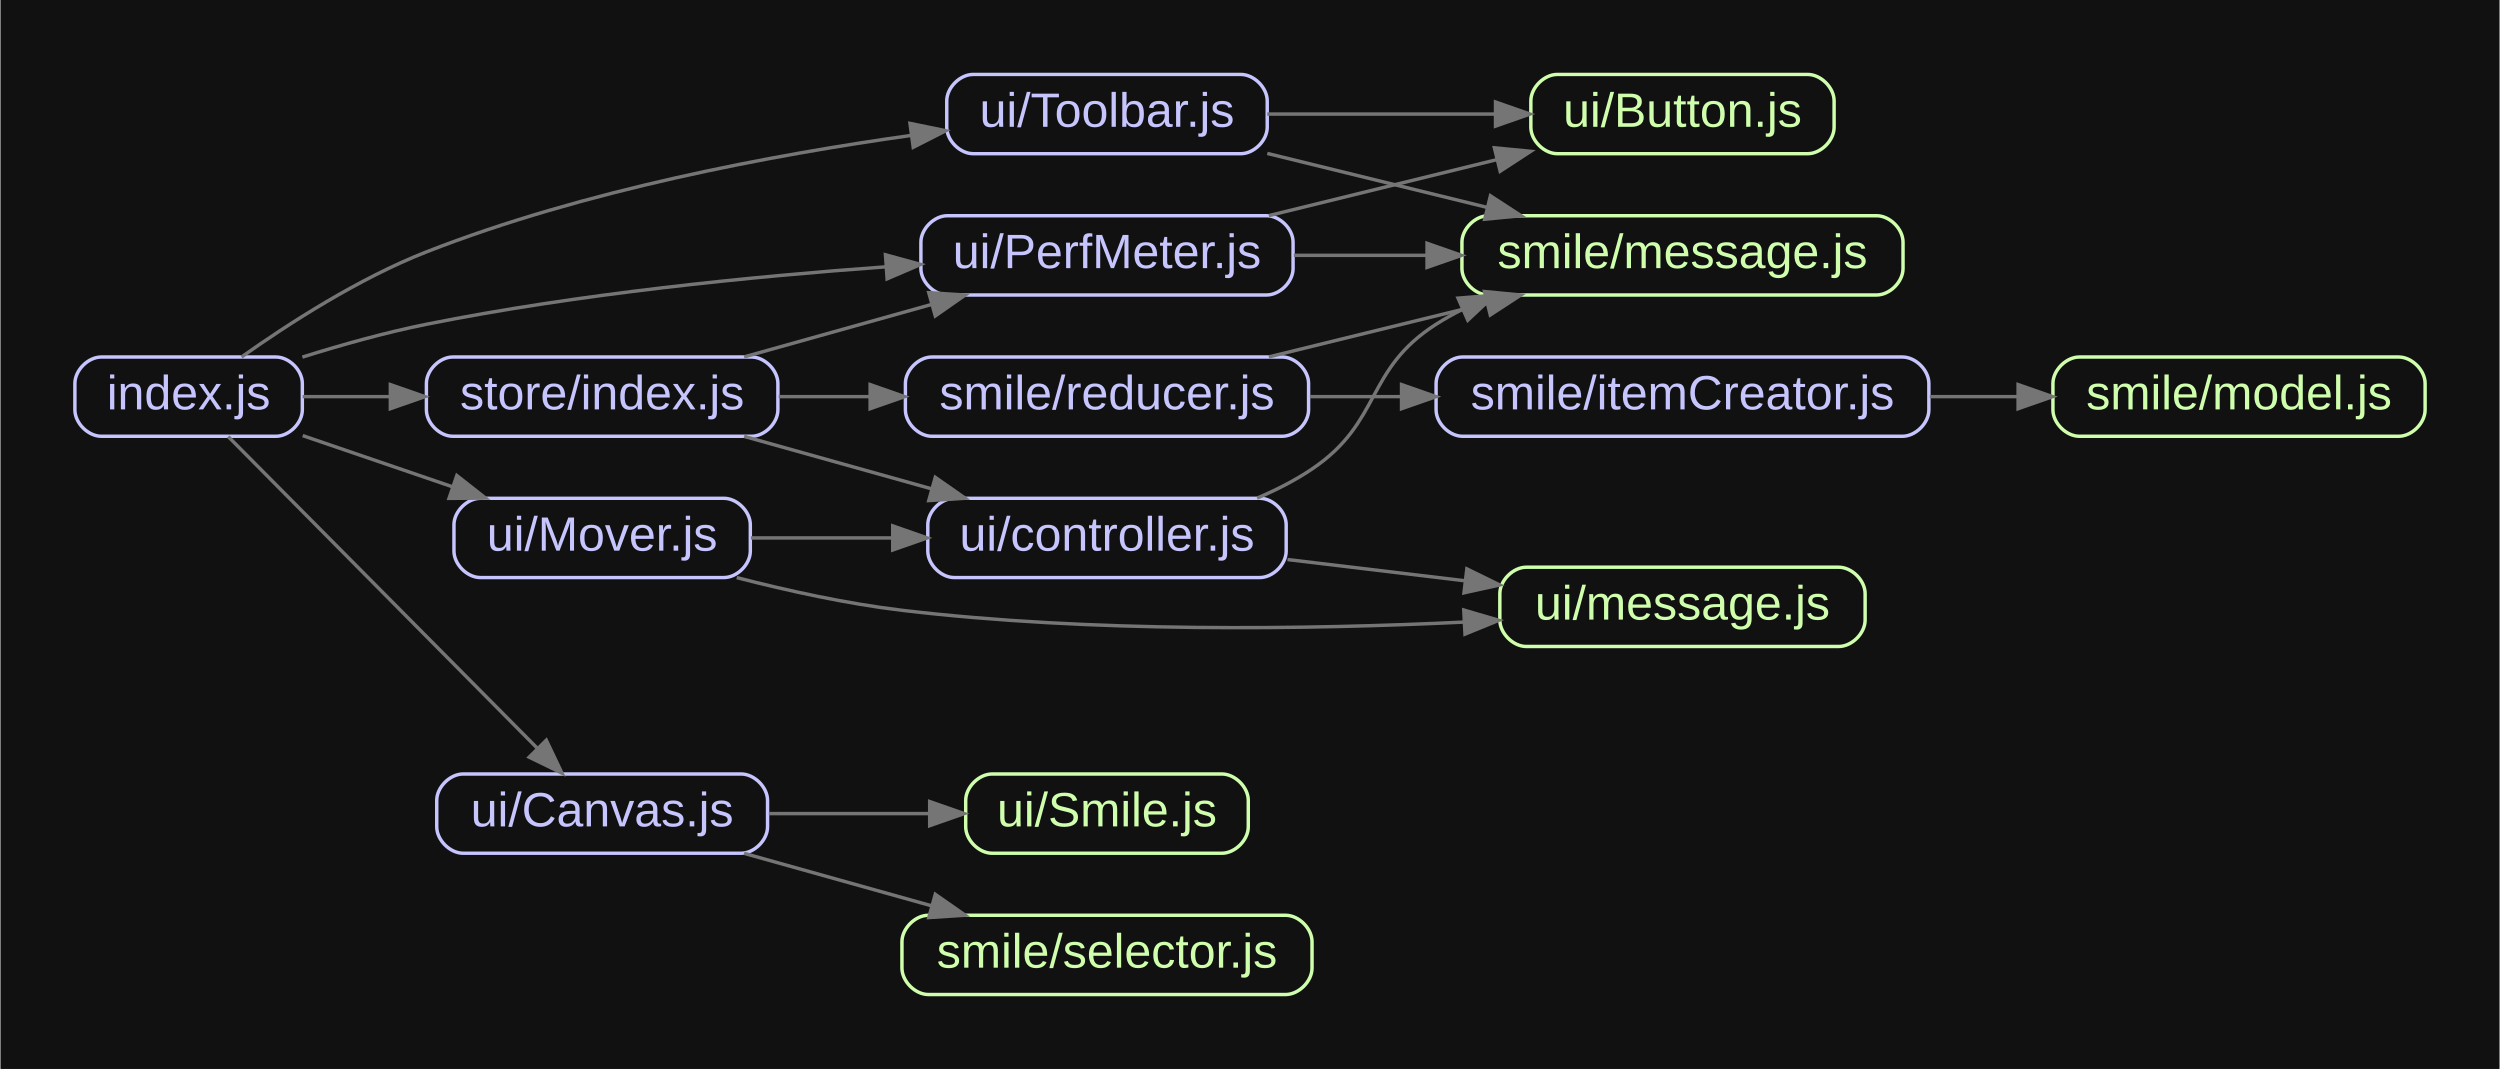
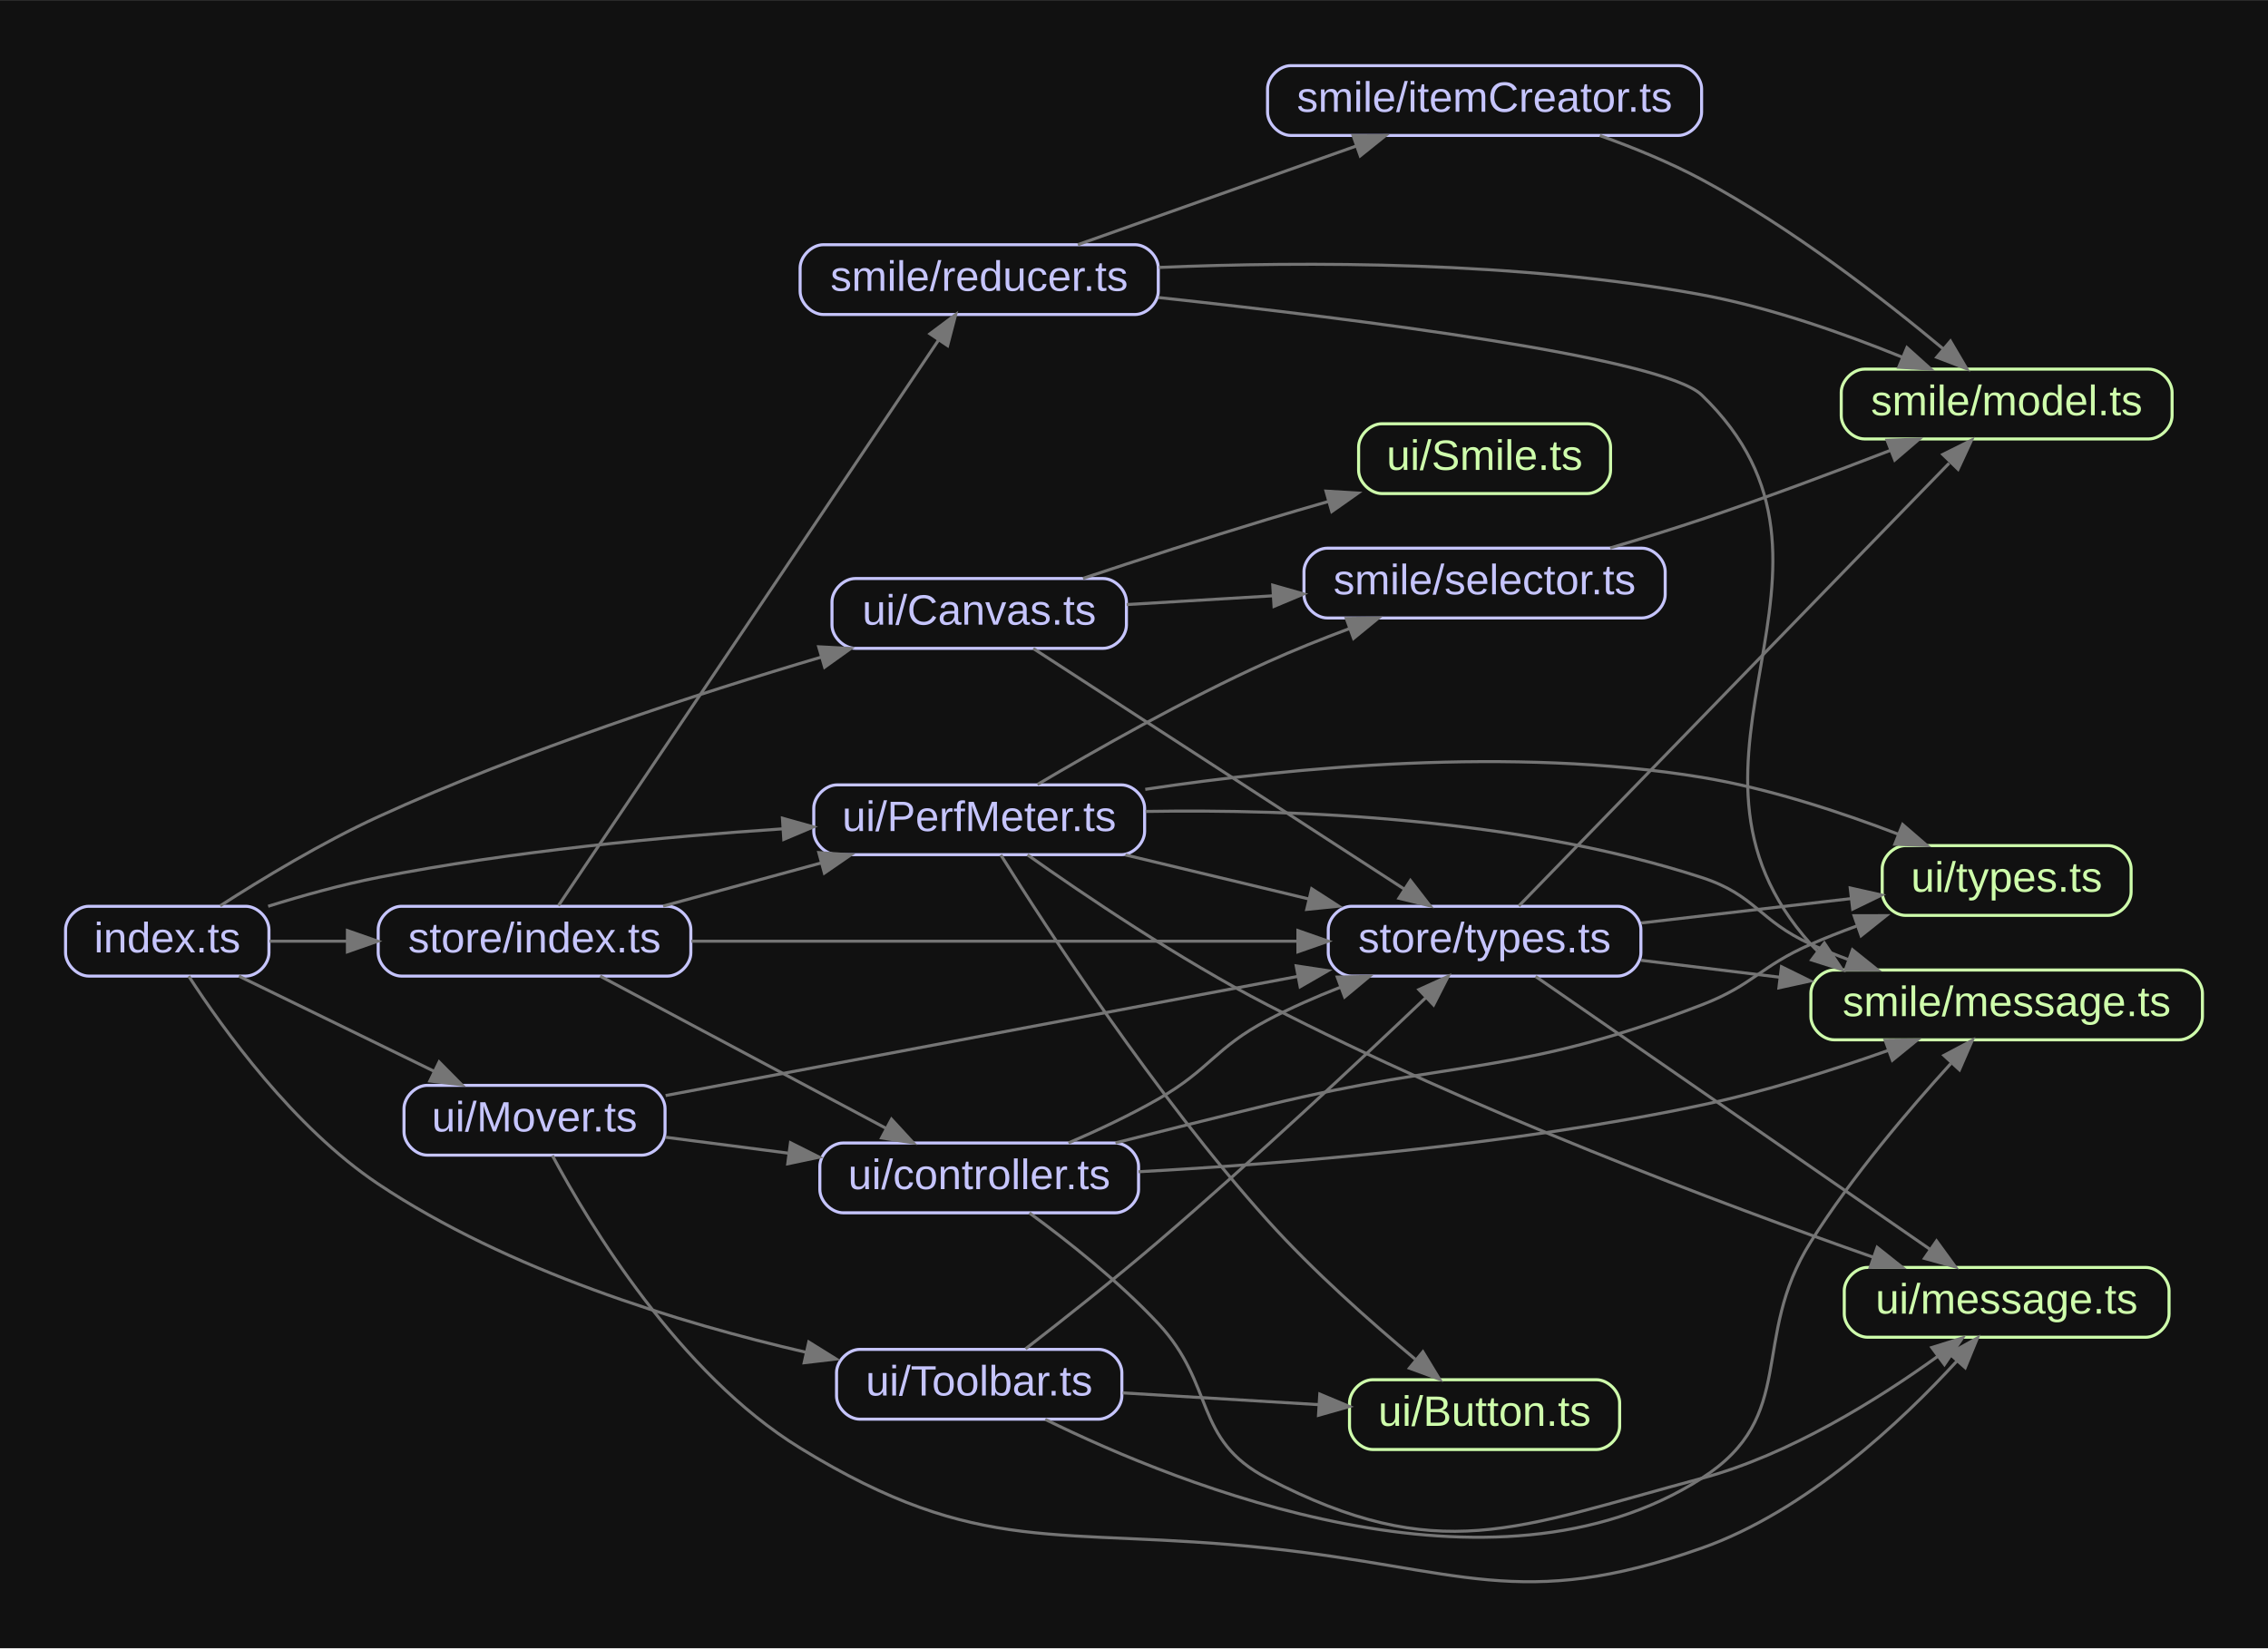
- <svg xmlns="http://www.w3.org/2000/svg" width="725pt" height="310pt" viewBox="0.00 0.00 725.20 310.20">
-   <g id="graph0" class="graph" transform="scale(1 1) rotate(0) translate(21.6 288.6)">
-     <polygon fill="#111111" stroke="transparent" points="-21.6,21.6 -21.6,-288.6 703.6,-288.6 703.6,21.6 -21.6,21.6" />
+ <svg xmlns="http://www.w3.org/2000/svg" width="747pt" height="543pt" viewBox="0.00 0.00 747.20 543.08">
+   <g id="graph0" class="graph" transform="scale(1 1) rotate(0) translate(21.6 521.4769)">
+     <polygon fill="#111111" stroke="transparent" points="-21.6,21.6 -21.6,-521.477 725.6,-521.477 725.6,21.6 -21.6,21.6" />
    <g id="node1" class="node">
-       <path fill="none" stroke="#c6c5fe" d="M58.333,-185C58.333,-185 7.667,-185 7.667,-185 3.833,-185 0,-181.167 0,-177.333 0,-177.333 0,-169.667 0,-169.667 0,-165.833 3.833,-162 7.667,-162 7.667,-162 58.333,-162 58.333,-162 62.167,-162 66,-165.833 66,-169.667 66,-169.667 66,-177.333 66,-177.333 66,-181.167 62.167,-185 58.333,-185" />
-       <text text-anchor="middle" x="33" y="-169.8" font-family="Arial" font-size="14.00" fill="#c6c5fe">index.js</text>
+       <path fill="none" stroke="#c6c5fe" d="M59.333,-222.877C59.333,-222.877 7.667,-222.877 7.667,-222.877 3.833,-222.877 0,-219.044 0,-215.21 0,-215.21 0,-207.544 0,-207.544 0,-203.71 3.833,-199.877 7.667,-199.877 7.667,-199.877 59.333,-199.877 59.333,-199.877 63.167,-199.877 67,-203.71 67,-207.544 67,-207.544 67,-215.21 67,-215.21 67,-219.044 63.167,-222.877 59.333,-222.877" />
+       <text text-anchor="middle" x="33.5" y="-207.677" font-family="Arial" font-size="14.00" fill="#c6c5fe">index.ts</text>
    </g>
    <g id="node2" class="node">
-       <path fill="none" stroke="#c6c5fe" d="M196.333,-185C196.333,-185 109.667,-185 109.667,-185 105.833,-185 102,-181.167 102,-177.333 102,-177.333 102,-169.667 102,-169.667 102,-165.833 105.833,-162 109.667,-162 109.667,-162 196.333,-162 196.333,-162 200.167,-162 204,-165.833 204,-169.667 204,-169.667 204,-177.333 204,-177.333 204,-181.167 200.167,-185 196.333,-185" />
-       <text text-anchor="middle" x="153" y="-169.8" font-family="Arial" font-size="14.00" fill="#c6c5fe">store/index.js</text>
+       <path fill="none" stroke="#c6c5fe" d="M198.333,-222.877C198.333,-222.877 110.667,-222.877 110.667,-222.877 106.833,-222.877 103,-219.044 103,-215.21 103,-215.21 103,-207.544 103,-207.544 103,-203.71 106.833,-199.877 110.667,-199.877 110.667,-199.877 198.333,-199.877 198.333,-199.877 202.167,-199.877 206,-203.71 206,-207.544 206,-207.544 206,-215.21 206,-215.21 206,-219.044 202.167,-222.877 198.333,-222.877" />
+       <text text-anchor="middle" x="154.5" y="-207.677" font-family="Arial" font-size="14.00" fill="#c6c5fe">store/index.ts</text>
    </g>
    <g id="edge1" class="edge">
-       <path fill="none" stroke="#757575" d="M66.108,-173.5C73.986,-173.5 82.645,-173.5 91.349,-173.5" />
-       <polygon fill="#757575" stroke="#757575" points="91.545,-177 101.545,-173.5 91.545,-170 91.545,-177" />
+       <path fill="none" stroke="#757575" d="M67.205,-211.377C75.146,-211.377 83.859,-211.377 92.611,-211.377" />
+       <polygon fill="#757575" stroke="#757575" points="92.859,-214.877 102.859,-211.377 92.859,-207.877 92.859,-214.877" />
    </g>
    <g id="node3" class="node">
-       <path fill="none" stroke="#c6c5fe" d="M193.333,-64C193.333,-64 112.667,-64 112.667,-64 108.833,-64 105,-60.167 105,-56.333 105,-56.333 105,-48.667 105,-48.667 105,-44.833 108.833,-41 112.667,-41 112.667,-41 193.333,-41 193.333,-41 197.167,-41 201,-44.833 201,-48.667 201,-48.667 201,-56.333 201,-56.333 201,-60.167 197.167,-64 193.333,-64" />
-       <text text-anchor="middle" x="153" y="-48.8" font-family="Arial" font-size="14.00" fill="#c6c5fe">ui/Canvas.js</text>
+       <path fill="none" stroke="#c6c5fe" d="M341.833,-330.877C341.833,-330.877 260.167,-330.877 260.167,-330.877 256.333,-330.877 252.5,-327.044 252.5,-323.21 252.5,-323.21 252.5,-315.544 252.5,-315.544 252.5,-311.71 256.333,-307.877 260.167,-307.877 260.167,-307.877 341.833,-307.877 341.833,-307.877 345.667,-307.877 349.5,-311.71 349.5,-315.544 349.5,-315.544 349.5,-323.21 349.5,-323.21 349.5,-327.044 345.667,-330.877 341.833,-330.877" />
+       <text text-anchor="middle" x="301" y="-315.677" font-family="Arial" font-size="14.00" fill="#c6c5fe">ui/Canvas.ts</text>
    </g>
    <g id="edge2" class="edge">
-       <path fill="none" stroke="#757575" d="M44.506,-161.898C65.24,-140.992 109.048,-96.818 134.194,-71.463" />
-       <polygon fill="#757575" stroke="#757575" points="136.796,-73.81 141.352,-64.245 131.826,-68.88 136.796,-73.81" />
+       <path fill="none" stroke="#757575" d="M50.952,-223.045C64.689,-231.886 84.533,-243.916 103,-252.377 151.004,-274.371 208.403,-293.008 249.009,-304.998" />
+       <polygon fill="#757575" stroke="#757575" points="248.116,-308.384 258.697,-307.827 250.078,-301.664 248.116,-308.384" />
    </g>
    <g id="node4" class="node">
-       <path fill="none" stroke="#c6c5fe" d="M188.333,-144C188.333,-144 117.667,-144 117.667,-144 113.833,-144 110,-140.167 110,-136.333 110,-136.333 110,-128.667 110,-128.667 110,-124.833 113.833,-121 117.667,-121 117.667,-121 188.333,-121 188.333,-121 192.167,-121 196,-124.833 196,-128.667 196,-128.667 196,-136.333 196,-136.333 196,-140.167 192.167,-144 188.333,-144" />
-       <text text-anchor="middle" x="153" y="-128.8" font-family="Arial" font-size="14.00" fill="#c6c5fe">ui/Mover.js</text>
+       <path fill="none" stroke="#c6c5fe" d="M189.833,-163.877C189.833,-163.877 119.167,-163.877 119.167,-163.877 115.333,-163.877 111.5,-160.044 111.5,-156.21 111.5,-156.21 111.5,-148.544 111.5,-148.544 111.5,-144.71 115.333,-140.877 119.167,-140.877 119.167,-140.877 189.833,-140.877 189.833,-140.877 193.667,-140.877 197.5,-144.71 197.5,-148.544 197.5,-148.544 197.5,-156.21 197.5,-156.21 197.5,-160.044 193.667,-163.877 189.833,-163.877" />
+       <text text-anchor="middle" x="154.5" y="-148.677" font-family="Arial" font-size="14.00" fill="#c6c5fe">ui/Mover.ts</text>
    </g>
    <g id="edge3" class="edge">
-       <path fill="none" stroke="#757575" d="M66.108,-162.188C79.523,-157.605 95.2,-152.248 109.516,-147.357" />
-       <polygon fill="#757575" stroke="#757575" points="110.834,-150.606 119.165,-144.06 108.571,-143.981 110.834,-150.606" />
+       <path fill="none" stroke="#757575" d="M57.117,-199.861C75.404,-190.944 100.961,-178.483 121.305,-168.563" />
+       <polygon fill="#757575" stroke="#757575" points="123.074,-171.594 130.529,-164.065 120.006,-165.302 123.074,-171.594" />
    </g>
    <g id="node5" class="node">
-       <path fill="none" stroke="#c6c5fe" d="M345.833,-226C345.833,-226 253.167,-226 253.167,-226 249.333,-226 245.5,-222.167 245.5,-218.333 245.5,-218.333 245.5,-210.667 245.5,-210.667 245.5,-206.833 249.333,-203 253.167,-203 253.167,-203 345.833,-203 345.833,-203 349.667,-203 353.5,-206.833 353.5,-210.667 353.5,-210.667 353.5,-218.333 353.5,-218.333 353.5,-222.167 349.667,-226 345.833,-226" />
-       <text text-anchor="middle" x="299.5" y="-210.8" font-family="Arial" font-size="14.00" fill="#c6c5fe">ui/PerfMeter.js</text>
+       <path fill="none" stroke="#c6c5fe" d="M347.833,-262.877C347.833,-262.877 254.167,-262.877 254.167,-262.877 250.333,-262.877 246.5,-259.044 246.5,-255.21 246.5,-255.21 246.5,-247.544 246.5,-247.544 246.5,-243.71 250.333,-239.877 254.167,-239.877 254.167,-239.877 347.833,-239.877 347.833,-239.877 351.667,-239.877 355.5,-243.71 355.5,-247.544 355.5,-247.544 355.5,-255.21 355.5,-255.21 355.5,-259.044 351.667,-262.877 347.833,-262.877" />
+       <text text-anchor="middle" x="301" y="-247.677" font-family="Arial" font-size="14.00" fill="#c6c5fe">ui/PerfMeter.ts</text>
    </g>
    <g id="edge4" class="edge">
-       <path fill="none" stroke="#757575" d="M66.007,-184.972C77.301,-188.514 90.092,-192.109 102,-194.5 146.044,-203.345 196.441,-208.368 235.302,-211.168" />
-       <polygon fill="#757575" stroke="#757575" points="235.213,-214.67 245.43,-211.866 235.695,-207.686 235.213,-214.67" />
+       <path fill="none" stroke="#757575" d="M66.745,-222.881C78.121,-226.426 91.004,-230.013 103,-232.377 147.01,-241.049 197.333,-245.812 236.234,-248.4" />
+       <polygon fill="#757575" stroke="#757575" points="236.175,-251.904 246.376,-249.044 236.618,-244.918 236.175,-251.904" />
    </g>
    <g id="node6" class="node">
-       <path fill="none" stroke="#c6c5fe" d="M338.333,-267C338.333,-267 260.667,-267 260.667,-267 256.833,-267 253,-263.167 253,-259.333 253,-259.333 253,-251.667 253,-251.667 253,-247.833 256.833,-244 260.667,-244 260.667,-244 338.333,-244 338.333,-244 342.167,-244 346,-247.833 346,-251.667 346,-251.667 346,-259.333 346,-259.333 346,-263.167 342.167,-267 338.333,-267" />
-       <text text-anchor="middle" x="299.5" y="-251.8" font-family="Arial" font-size="14.00" fill="#c6c5fe">ui/Toolbar.js</text>
+       <path fill="none" stroke="#c6c5fe" d="M340.333,-76.877C340.333,-76.877 261.667,-76.877 261.667,-76.877 257.833,-76.877 254,-73.044 254,-69.21 254,-69.21 254,-61.544 254,-61.544 254,-57.71 257.833,-53.877 261.667,-53.877 261.667,-53.877 340.333,-53.877 340.333,-53.877 344.167,-53.877 348,-57.71 348,-61.544 348,-61.544 348,-69.21 348,-69.21 348,-73.044 344.167,-76.877 340.333,-76.877" />
+       <text text-anchor="middle" x="301" y="-61.677" font-family="Arial" font-size="14.00" fill="#c6c5fe">ui/Toolbar.ts</text>
    </g>
    <g id="edge5" class="edge">
-       <path fill="none" stroke="#757575" d="M48.35,-185.003C61.819,-194.552 82.282,-207.777 102,-215.5 147.645,-233.378 202.494,-243.669 242.795,-249.322" />
-       <polygon fill="#757575" stroke="#757575" points="242.335,-252.792 252.713,-250.661 243.271,-245.854 242.335,-252.792" />
+       <path fill="none" stroke="#757575" d="M40.583,-199.848C51.772,-182.56 75.151,-149.968 103,-131.377 145.875,-102.755 202.247,-85.562 243.872,-75.934" />
+       <polygon fill="#757575" stroke="#757575" points="244.856,-79.301 253.852,-73.705 243.33,-72.469 244.856,-79.301" />
+     </g>
+     <g id="edge13" class="edge">
+       <path fill="none" stroke="#757575" d="M196.874,-222.947C213.121,-227.383 231.85,-232.496 248.905,-237.153" />
+       <polygon fill="#757575" stroke="#757575" points="248.153,-240.576 258.721,-239.833 249.996,-233.823 248.153,-240.576" />
+     </g>
+     <g id="node10" class="node">
+       <path fill="none" stroke="#c6c5fe" d="M352.333,-440.877C352.333,-440.877 249.667,-440.877 249.667,-440.877 245.833,-440.877 242,-437.044 242,-433.21 242,-433.21 242,-425.544 242,-425.544 242,-421.71 245.833,-417.877 249.667,-417.877 249.667,-417.877 352.333,-417.877 352.333,-417.877 356.167,-417.877 360,-421.71 360,-425.544 360,-425.544 360,-433.21 360,-433.21 360,-437.044 356.167,-440.877 352.333,-440.877" />
+       <text text-anchor="middle" x="301" y="-425.677" font-family="Arial" font-size="14.00" fill="#c6c5fe">smile/reducer.ts</text>
+     </g>
+     <g id="edge11" class="edge">
+       <path fill="none" stroke="#757575" d="M162.376,-223.097C186.18,-258.519 257.569,-364.749 287.53,-409.333" />
+       <polygon fill="#757575" stroke="#757575" points="284.78,-411.515 293.262,-417.863 290.59,-407.611 284.78,-411.515" />
+     </g>
+     <g id="node12" class="node">
+       <path fill="none" stroke="#c6c5fe" d="M511.333,-222.877C511.333,-222.877 423.667,-222.877 423.667,-222.877 419.833,-222.877 416,-219.044 416,-215.21 416,-215.21 416,-207.544 416,-207.544 416,-203.71 419.833,-199.877 423.667,-199.877 423.667,-199.877 511.333,-199.877 511.333,-199.877 515.167,-199.877 519,-203.71 519,-207.544 519,-207.544 519,-215.21 519,-215.21 519,-219.044 515.167,-222.877 511.333,-222.877" />
+       <text text-anchor="middle" x="467.5" y="-207.677" font-family="Arial" font-size="14.00" fill="#c6c5fe">store/types.ts</text>
+     </g>
+     <g id="edge12" class="edge">
+       <path fill="none" stroke="#757575" d="M206.186,-211.377C260.976,-211.377 347.49,-211.377 405.811,-211.377" />
+       <polygon fill="#757575" stroke="#757575" points="405.998,-214.877 415.998,-211.377 405.998,-207.877 405.998,-214.877" />
+     </g>
+     <g id="node13" class="node">
+       <path fill="none" stroke="#c6c5fe" d="M345.833,-144.877C345.833,-144.877 256.167,-144.877 256.167,-144.877 252.333,-144.877 248.5,-141.044 248.5,-137.21 248.5,-137.21 248.5,-129.544 248.5,-129.544 248.5,-125.71 252.333,-121.877 256.167,-121.877 256.167,-121.877 345.833,-121.877 345.833,-121.877 349.667,-121.877 353.5,-125.71 353.5,-129.544 353.5,-129.544 353.5,-137.21 353.5,-137.21 353.5,-141.044 349.667,-144.877 345.833,-144.877" />
+       <text text-anchor="middle" x="301" y="-129.677" font-family="Arial" font-size="14.00" fill="#c6c5fe">ui/controller.ts</text>
+     </g>
+     <g id="edge14" class="edge">
+       <path fill="none" stroke="#757575" d="M176.117,-199.868C201.002,-186.618 242.064,-164.756 270.265,-149.741" />
+       <polygon fill="#757575" stroke="#757575" points="272.113,-152.722 279.295,-144.933 268.823,-146.544 272.113,-152.722" />
+     </g>
+     <g id="node11" class="node">
+       <path fill="none" stroke="#c6c5fe" d="M519.333,-340.877C519.333,-340.877 415.667,-340.877 415.667,-340.877 411.833,-340.877 408,-337.044 408,-333.21 408,-333.21 408,-325.544 408,-325.544 408,-321.71 411.833,-317.877 415.667,-317.877 415.667,-317.877 519.333,-317.877 519.333,-317.877 523.167,-317.877 527,-321.71 527,-325.544 527,-325.544 527,-333.21 527,-333.21 527,-337.044 523.167,-340.877 519.333,-340.877" />
+       <text text-anchor="middle" x="467.5" y="-325.677" font-family="Arial" font-size="14.00" fill="#c6c5fe">smile/selector.ts</text>
+     </g>
+     <g id="edge19" class="edge">
+       <path fill="none" stroke="#757575" d="M349.606,-322.296C364.709,-323.203 381.663,-324.222 397.905,-325.197" />
+       <polygon fill="#757575" stroke="#757575" points="397.71,-328.692 407.902,-325.798 398.13,-321.704 397.71,-328.692" />
+     </g>
+     <g id="edge20" class="edge">
+       <path fill="none" stroke="#757575" d="M318.818,-307.819C348.159,-288.787 406.793,-250.755 441.009,-228.56" />
+       <polygon fill="#757575" stroke="#757575" points="443.073,-231.393 449.558,-223.015 439.264,-225.52 443.073,-231.393" />
+     </g>
+     <g id="node17" class="node">
+       <path fill="none" stroke="#cfffac" d="M501.333,-381.877C501.333,-381.877 433.667,-381.877 433.667,-381.877 429.833,-381.877 426,-378.044 426,-374.21 426,-374.21 426,-366.544 426,-366.544 426,-362.71 429.833,-358.877 433.667,-358.877 433.667,-358.877 501.333,-358.877 501.333,-358.877 505.167,-358.877 509,-362.71 509,-366.544 509,-366.544 509,-374.21 509,-374.21 509,-378.044 505.167,-381.877 501.333,-381.877" />
+       <text text-anchor="middle" x="467.5" y="-366.677" font-family="Arial" font-size="14.00" fill="#cfffac">ui/Smile.ts</text>
+     </g>
+     <g id="edge21" class="edge">
+       <path fill="none" stroke="#757575" d="M335.187,-330.923C353.218,-336.914 375.743,-344.242 396,-350.377 402.465,-352.335 409.279,-354.329 416.029,-356.264" />
+       <polygon fill="#757575" stroke="#757575" points="415.248,-359.68 425.824,-359.042 417.159,-352.946 415.248,-359.68" />
+     </g>
+     <g id="edge22" class="edge">
+       <path fill="none" stroke="#757575" d="M197.693,-160.519C251.705,-170.7 344.527,-188.197 405.96,-199.777" />
+       <polygon fill="#757575" stroke="#757575" points="405.44,-203.24 415.916,-201.653 406.737,-196.362 405.44,-203.24" />
+     </g>
+     <g id="edge23" class="edge">
+       <path fill="none" stroke="#757575" d="M197.662,-146.779C210.307,-145.139 224.399,-143.311 238.009,-141.546" />
+       <polygon fill="#757575" stroke="#757575" points="238.825,-144.97 248.291,-140.213 237.924,-138.028 238.825,-144.97" />
+     </g>
+     <g id="node14" class="node">
+       <path fill="none" stroke="#cfffac" d="M685.333,-103.877C685.333,-103.877 593.667,-103.877 593.667,-103.877 589.833,-103.877 586,-100.044 586,-96.21 586,-96.21 586,-88.544 586,-88.544 586,-84.71 589.833,-80.877 593.667,-80.877 593.667,-80.877 685.333,-80.877 685.333,-80.877 689.167,-80.877 693,-84.71 693,-88.544 693,-88.544 693,-96.21 693,-96.21 693,-100.044 689.167,-103.877 685.333,-103.877" />
+       <text text-anchor="middle" x="639.5" y="-88.677" font-family="Arial" font-size="14.00" fill="#cfffac">ui/message.ts</text>
+     </g>
+     <g id="edge24" class="edge">
+       <path fill="none" stroke="#757575" d="M160.39,-140.75C172.424,-118.261 202.101,-68.866 242,-44.377 301.658,-7.761 326.391,-18.751 396,-11.377 459.202,-4.681 479.065,9.769 539,-11.377 573.547,-23.566 604.954,-53.218 623.144,-73.06" />
+       <polygon fill="#757575" stroke="#757575" points="620.62,-75.489 629.883,-80.631 625.849,-70.834 620.62,-75.489" />
+     </g>
+     <g id="node9" class="node">
+       <path fill="none" stroke="#cfffac" d="M696.333,-201.877C696.333,-201.877 582.667,-201.877 582.667,-201.877 578.833,-201.877 575,-198.044 575,-194.21 575,-194.21 575,-186.544 575,-186.544 575,-182.71 578.833,-178.877 582.667,-178.877 582.667,-178.877 696.333,-178.877 696.333,-178.877 700.167,-178.877 704,-182.71 704,-186.544 704,-186.544 704,-194.21 704,-194.21 704,-198.044 700.167,-201.877 696.333,-201.877" />
+       <text text-anchor="middle" x="639.5" y="-186.677" font-family="Arial" font-size="14.00" fill="#cfffac">smile/message.ts</text>
+     </g>
+     <g id="edge25" class="edge">
+       <path fill="none" stroke="#757575" d="M355.806,-254.133C404.973,-254.95 478.486,-252.036 539,-232.377 556.834,-226.583 557.914,-218.102 575,-210.377 578.906,-208.611 583.012,-206.941 587.181,-205.377" />
+       <polygon fill="#757575" stroke="#757575" points="588.697,-208.553 596.959,-201.921 586.364,-201.953 588.697,-208.553" />
+     </g>
+     <g id="edge26" class="edge">
+       <path fill="none" stroke="#757575" d="M320.207,-263.021C339.089,-274.195 368.933,-291.134 396,-303.377 404.573,-307.255 413.911,-310.988 422.924,-314.356" />
+       <polygon fill="#757575" stroke="#757575" points="421.932,-317.719 432.526,-317.857 424.33,-311.143 421.932,-317.719" />
+     </g>
+     <g id="edge27" class="edge">
+       <path fill="none" stroke="#757575" d="M349.159,-239.807C368.056,-235.267 389.906,-230.018 409.648,-225.275" />
+       <polygon fill="#757575" stroke="#757575" points="410.544,-228.66 419.45,-222.921 408.909,-221.853 410.544,-228.66" />
+     </g>
+     <g id="edge29" class="edge">
+       <path fill="none" stroke="#757575" d="M316.917,-239.831C335.351,-226.779 366.917,-205.397 396,-190.377 463.376,-155.581 546.046,-124.613 595.659,-107.199" />
+       <polygon fill="#757575" stroke="#757575" points="596.835,-110.496 605.127,-103.9 594.532,-103.886 596.835,-110.496" />
+     </g>
+     <g id="node15" class="node">
+       <path fill="none" stroke="#cfffac" d="M672.833,-242.877C672.833,-242.877 606.167,-242.877 606.167,-242.877 602.333,-242.877 598.5,-239.044 598.5,-235.21 598.5,-235.21 598.5,-227.544 598.5,-227.544 598.5,-223.71 602.333,-219.877 606.167,-219.877 606.167,-219.877 672.833,-219.877 672.833,-219.877 676.667,-219.877 680.5,-223.71 680.5,-227.544 680.5,-227.544 680.5,-235.21 680.5,-235.21 680.5,-239.044 676.667,-242.877 672.833,-242.877" />
+       <text text-anchor="middle" x="639.5" y="-227.677" font-family="Arial" font-size="14.00" fill="#cfffac">ui/types.ts</text>
+     </g>
+     <g id="edge30" class="edge">
+       <path fill="none" stroke="#757575" d="M355.709,-261.418C404.181,-268.697 476.717,-275.627 539,-265.377 561.132,-261.735 584.949,-253.864 603.84,-246.612" />
+       <polygon fill="#757575" stroke="#757575" points="605.219,-249.831 613.234,-242.902 602.648,-243.32 605.219,-249.831" />
+     </g>
+     <g id="node16" class="node">
+       <path fill="none" stroke="#cfffac" d="M504.333,-66.877C504.333,-66.877 430.667,-66.877 430.667,-66.877 426.833,-66.877 423,-63.044 423,-59.21 423,-59.21 423,-51.544 423,-51.544 423,-47.71 426.833,-43.877 430.667,-43.877 430.667,-43.877 504.333,-43.877 504.333,-43.877 508.167,-43.877 512,-47.71 512,-51.544 512,-51.544 512,-59.21 512,-59.21 512,-63.044 508.167,-66.877 504.333,-66.877" />
+       <text text-anchor="middle" x="467.5" y="-51.677" font-family="Arial" font-size="14.00" fill="#cfffac">ui/Button.ts</text>
+     </g>
+     <g id="edge28" class="edge">
+       <path fill="none" stroke="#757575" d="M308.112,-239.805C322.97,-216.044 359.002,-160.531 396,-119.377 410.99,-102.703 429.98,-85.872 444.622,-73.657" />
+       <polygon fill="#757575" stroke="#757575" points="447.175,-76.09 452.677,-67.035 442.73,-70.682 447.175,-76.09" />
+     </g>
+     <g id="edge31" class="edge">
+       <path fill="none" stroke="#757575" d="M322.756,-53.813C367.242,-31.916 470.206,9.639 539,-34.377 571.161,-54.955 554.665,-80.062 575,-112.377 588.503,-133.835 607.274,-155.881 621.085,-171.037" />
+       <polygon fill="#757575" stroke="#757575" points="618.82,-173.743 628.183,-178.701 623.955,-168.986 618.82,-173.743" />
+     </g>
+     <g id="edge32" class="edge">
+       <path fill="none" stroke="#757575" d="M316.276,-77.062C328.333,-86.399 345.481,-99.936 360,-112.377 391.605,-139.458 426.847,-172.483 448.087,-192.715" />
+       <polygon fill="#757575" stroke="#757575" points="445.857,-195.425 455.505,-199.803 450.693,-190.364 445.857,-195.425" />
+     </g>
+     <g id="edge33" class="edge">
+       <path fill="none" stroke="#757575" d="M348.267,-62.538C368.427,-61.327 392.072,-59.907 412.967,-58.652" />
+       <polygon fill="#757575" stroke="#757575" points="413.205,-62.144 422.977,-58.051 412.785,-55.157 413.205,-62.144" />
+     </g>
+     <g id="node7" class="node">
+       <path fill="none" stroke="#c6c5fe" d="M531.333,-499.877C531.333,-499.877 403.667,-499.877 403.667,-499.877 399.833,-499.877 396,-496.044 396,-492.21 396,-492.21 396,-484.544 396,-484.544 396,-480.71 399.833,-476.877 403.667,-476.877 403.667,-476.877 531.333,-476.877 531.333,-476.877 535.167,-476.877 539,-480.71 539,-484.544 539,-484.544 539,-492.21 539,-492.21 539,-496.044 535.167,-499.877 531.333,-499.877" />
+       <text text-anchor="middle" x="467.5" y="-484.677" font-family="Arial" font-size="14.00" fill="#c6c5fe">smile/itemCreator.ts</text>
+     </g>
+     <g id="node8" class="node">
+       <path fill="none" stroke="#cfffac" d="M686.333,-399.877C686.333,-399.877 592.667,-399.877 592.667,-399.877 588.833,-399.877 585,-396.044 585,-392.21 585,-392.21 585,-384.544 585,-384.544 585,-380.71 588.833,-376.877 592.667,-376.877 592.667,-376.877 686.333,-376.877 686.333,-376.877 690.167,-376.877 694,-380.71 694,-384.544 694,-384.544 694,-392.21 694,-392.21 694,-396.044 690.167,-399.877 686.333,-399.877" />
+       <text text-anchor="middle" x="639.5" y="-384.677" font-family="Arial" font-size="14.00" fill="#cfffac">smile/model.ts</text>
+     </g>
+     <g id="edge6" class="edge">
+       <path fill="none" stroke="#757575" d="M505.484,-476.838C516.573,-472.869 528.521,-467.99 539,-462.377 568.582,-446.533 599.154,-422.775 618.691,-406.478" />
+       <polygon fill="#757575" stroke="#757575" points="620.98,-409.127 626.354,-399.995 616.459,-403.783 620.98,-409.127" />
+     </g>
+     <g id="edge7" class="edge">
+       <path fill="none" stroke="#757575" d="M333.498,-440.893C359.657,-450.162 396.627,-463.263 425.11,-473.356" />
+       <polygon fill="#757575" stroke="#757575" points="424.205,-476.748 434.8,-476.789 426.543,-470.15 424.205,-476.748" />
+     </g>
+     <g id="edge9" class="edge">
+       <path fill="none" stroke="#757575" d="M360.22,-433.385C408.702,-435.414 478.849,-435.477 539,-424.377 561.66,-420.195 586.014,-411.584 605.072,-403.832" />
+       <polygon fill="#757575" stroke="#757575" points="606.641,-406.97 614.519,-399.885 603.942,-400.511 606.641,-406.97" />
+     </g>
+     <g id="edge8" class="edge">
+       <path fill="none" stroke="#757575" d="M360.073,-423.474C426.327,-416.308 526.245,-403.656 539,-391.377 598.089,-334.492 520.106,-271.32 575,-210.377 575.745,-209.549 576.524,-208.756 577.333,-207.994" />
+       <polygon fill="#757575" stroke="#757575" points="579.438,-210.791 585.328,-201.984 575.232,-205.196 579.438,-210.791" />
    </g>
    <g id="edge10" class="edge">
-       <path fill="none" stroke="#757575" d="M194.198,-185.03C211.122,-189.766 230.889,-195.298 248.696,-200.282" />
-       <polygon fill="#757575" stroke="#757575" points="247.784,-203.661 258.357,-202.986 249.671,-196.92 247.784,-203.661" />
-     </g>
-     <g id="node10" class="node">
-       <path fill="none" stroke="#c6c5fe" d="M350.333,-185C350.333,-185 248.667,-185 248.667,-185 244.833,-185 241,-181.167 241,-177.333 241,-177.333 241,-169.667 241,-169.667 241,-165.833 244.833,-162 248.667,-162 248.667,-162 350.333,-162 350.333,-162 354.167,-162 358,-165.833 358,-169.667 358,-169.667 358,-177.333 358,-177.333 358,-181.167 354.167,-185 350.333,-185" />
-       <text text-anchor="middle" x="299.5" y="-169.8" font-family="Arial" font-size="14.00" fill="#c6c5fe">smile/reducer.js</text>
-     </g>
-     <g id="edge9" class="edge">
-       <path fill="none" stroke="#757575" d="M204.239,-173.5C212.811,-173.5 221.828,-173.5 230.755,-173.5" />
-       <polygon fill="#757575" stroke="#757575" points="230.767,-177 240.767,-173.5 230.767,-170 230.767,-177" />
-     </g>
-     <g id="node12" class="node">
-       <path fill="none" stroke="#c6c5fe" d="M343.833,-144C343.833,-144 255.167,-144 255.167,-144 251.333,-144 247.5,-140.167 247.5,-136.333 247.5,-136.333 247.5,-128.667 247.5,-128.667 247.5,-124.833 251.333,-121 255.167,-121 255.167,-121 343.833,-121 343.833,-121 347.667,-121 351.5,-124.833 351.5,-128.667 351.5,-128.667 351.5,-136.333 351.5,-136.333 351.5,-140.167 347.667,-144 343.833,-144" />
-       <text text-anchor="middle" x="299.5" y="-128.8" font-family="Arial" font-size="14.00" fill="#c6c5fe">ui/controller.js</text>
-     </g>
-     <g id="edge11" class="edge">
-       <path fill="none" stroke="#757575" d="M194.198,-161.97C211.122,-157.234 230.889,-151.702 248.696,-146.718" />
-       <polygon fill="#757575" stroke="#757575" points="249.671,-150.08 258.357,-144.014 247.784,-143.339 249.671,-150.08" />
-     </g>
-     <g id="node11" class="node">
-       <path fill="none" stroke="#cfffac" d="M351.333,-23C351.333,-23 247.667,-23 247.667,-23 243.833,-23 240,-19.167 240,-15.333 240,-15.333 240,-7.667 240,-7.667 240,-3.833 243.833,0 247.667,0 247.667,0 351.333,0 351.333,0 355.167,0 359,-3.833 359,-7.667 359,-7.667 359,-15.333 359,-15.333 359,-19.167 355.167,-23 351.333,-23" />
-       <text text-anchor="middle" x="299.5" y="-7.8" font-family="Arial" font-size="14.00" fill="#cfffac">smile/selector.js</text>
-     </g>
-     <g id="edge12" class="edge">
-       <path fill="none" stroke="#757575" d="M194.198,-40.97C211.122,-36.234 230.889,-30.702 248.696,-25.718" />
-       <polygon fill="#757575" stroke="#757575" points="249.671,-29.08 258.357,-23.014 247.784,-22.339 249.671,-29.08" />
-     </g>
-     <g id="node14" class="node">
-       <path fill="none" stroke="#cfffac" d="M332.833,-64C332.833,-64 266.167,-64 266.167,-64 262.333,-64 258.5,-60.167 258.5,-56.333 258.5,-56.333 258.5,-48.667 258.5,-48.667 258.5,-44.833 262.333,-41 266.167,-41 266.167,-41 332.833,-41 332.833,-41 336.667,-41 340.5,-44.833 340.5,-48.667 340.5,-48.667 340.5,-56.333 340.5,-56.333 340.5,-60.167 336.667,-64 332.833,-64" />
-       <text text-anchor="middle" x="299.5" y="-48.8" font-family="Arial" font-size="14.00" fill="#cfffac">ui/Smile.js</text>
-     </g>
-     <g id="edge13" class="edge">
-       <path fill="none" stroke="#757575" d="M201.376,-52.5C216.273,-52.5 232.729,-52.5 247.839,-52.5" />
-       <polygon fill="#757575" stroke="#757575" points="248.048,-56 258.048,-52.5 248.048,-49 248.048,-56" />
-     </g>
-     <g id="edge14" class="edge">
-       <path fill="none" stroke="#757575" d="M196.162,-132.5C208.941,-132.5 223.199,-132.5 236.944,-132.5" />
-       <polygon fill="#757575" stroke="#757575" points="237.321,-136 247.321,-132.5 237.321,-129 237.321,-136" />
-     </g>
-     <g id="node15" class="node">
-       <path fill="none" stroke="#cfffac" d="M511.833,-124C511.833,-124 421.167,-124 421.167,-124 417.333,-124 413.5,-120.167 413.5,-116.333 413.5,-116.333 413.5,-108.667 413.5,-108.667 413.5,-104.833 417.333,-101 421.167,-101 421.167,-101 511.833,-101 511.833,-101 515.667,-101 519.5,-104.833 519.5,-108.667 519.5,-108.667 519.5,-116.333 519.5,-116.333 519.5,-120.167 515.667,-124 511.833,-124" />
-       <text text-anchor="middle" x="466.5" y="-108.8" font-family="Arial" font-size="14.00" fill="#cfffac">ui/message.js</text>
+       <path fill="none" stroke="#757575" d="M508.878,-340.951C518.791,-343.883 529.31,-347.127 539,-350.377 559.783,-357.347 582.663,-365.925 601.335,-373.167" />
+       <polygon fill="#757575" stroke="#757575" points="600.095,-376.44 610.683,-376.816 602.64,-369.919 600.095,-376.44" />
+     </g>
+     <g id="edge16" class="edge">
+       <path fill="none" stroke="#757575" d="M478.785,-222.99C507.69,-252.735 584.629,-331.91 620.542,-368.868" />
+       <polygon fill="#757575" stroke="#757575" points="618.468,-371.756 627.947,-376.489 623.489,-366.878 618.468,-371.756" />
    </g>
    <g id="edge15" class="edge">
-       <path fill="none" stroke="#757575" d="M192.053,-120.989C206.921,-117.16 224.108,-113.391 240,-111.5 294.817,-104.978 357.624,-105.909 403.175,-108.081" />
-       <polygon fill="#757575" stroke="#757575" points="403.038,-111.579 413.203,-108.593 403.394,-104.588 403.038,-111.579" />
-     </g>
-     <g id="node9" class="node">
-       <path fill="none" stroke="#cfffac" d="M522.833,-226C522.833,-226 410.167,-226 410.167,-226 406.333,-226 402.5,-222.167 402.5,-218.333 402.5,-218.333 402.5,-210.667 402.5,-210.667 402.5,-206.833 406.333,-203 410.167,-203 410.167,-203 522.833,-203 522.833,-203 526.667,-203 530.5,-206.833 530.5,-210.667 530.5,-210.667 530.5,-218.333 530.5,-218.333 530.5,-222.167 526.667,-226 522.833,-226" />
-       <text text-anchor="middle" x="466.5" y="-210.8" font-family="Arial" font-size="14.00" fill="#cfffac">smile/message.js</text>
-     </g>
-     <g id="edge16" class="edge">
-       <path fill="none" stroke="#757575" d="M353.72,-214.5C365.97,-214.5 379.182,-214.5 392.1,-214.5" />
-       <polygon fill="#757575" stroke="#757575" points="392.373,-218 402.373,-214.5 392.373,-211 392.373,-218" />
-     </g>
-     <g id="node13" class="node">
-       <path fill="none" stroke="#cfffac" d="M502.833,-267C502.833,-267 430.167,-267 430.167,-267 426.333,-267 422.5,-263.167 422.5,-259.333 422.5,-259.333 422.5,-251.667 422.5,-251.667 422.5,-247.833 426.333,-244 430.167,-244 430.167,-244 502.833,-244 502.833,-244 506.667,-244 510.5,-247.833 510.5,-251.667 510.5,-251.667 510.5,-259.333 510.5,-259.333 510.5,-263.167 506.667,-267 502.833,-267" />
-       <text text-anchor="middle" x="466.5" y="-251.8" font-family="Arial" font-size="14.00" fill="#cfffac">ui/Button.js</text>
+       <path fill="none" stroke="#757575" d="M519.106,-205.076C533.473,-203.322 549.374,-201.381 564.783,-199.499" />
+       <polygon fill="#757575" stroke="#757575" points="565.315,-202.96 574.817,-198.274 564.466,-196.012 565.315,-202.96" />
    </g>
    <g id="edge17" class="edge">
-       <path fill="none" stroke="#757575" d="M346.463,-226.03C367.034,-231.08 391.291,-237.035 412.595,-242.266" />
-       <polygon fill="#757575" stroke="#757575" points="411.922,-245.704 422.468,-244.69 413.591,-238.906 411.922,-245.704" />
+       <path fill="none" stroke="#757575" d="M484.305,-199.75C514.619,-178.777 578.603,-134.509 614.22,-109.867" />
+       <polygon fill="#757575" stroke="#757575" points="616.394,-112.619 622.626,-104.051 612.412,-106.862 616.394,-112.619" />
    </g>
    <g id="edge18" class="edge">
-       <path fill="none" stroke="#757575" d="M346.019,-244.079C365.759,-239.233 388.954,-233.538 409.693,-228.447" />
-       <polygon fill="#757575" stroke="#757575" points="410.774,-231.785 419.651,-226.002 409.105,-224.987 410.774,-231.785" />
-     </g>
-     <g id="edge19" class="edge">
-       <path fill="none" stroke="#757575" d="M346.019,-255.5C366.505,-255.5 390.713,-255.5 412.035,-255.5" />
-       <polygon fill="#757575" stroke="#757575" points="412.242,-259 422.242,-255.5 412.242,-252 412.242,-259" />
-     </g>
-     <g id="node7" class="node">
-       <path fill="none" stroke="#c6c5fe" d="M530.333,-185C530.333,-185 402.667,-185 402.667,-185 398.833,-185 395,-181.167 395,-177.333 395,-177.333 395,-169.667 395,-169.667 395,-165.833 398.833,-162 402.667,-162 402.667,-162 530.333,-162 530.333,-162 534.167,-162 538,-165.833 538,-169.667 538,-169.667 538,-177.333 538,-177.333 538,-181.167 534.167,-185 530.333,-185" />
-       <text text-anchor="middle" x="466.5" y="-169.8" font-family="Arial" font-size="14.00" fill="#c6c5fe">smile/itemCreator.js</text>
-     </g>
-     <g id="node8" class="node">
-       <path fill="none" stroke="#cfffac" d="M674.333,-185C674.333,-185 581.667,-185 581.667,-185 577.833,-185 574,-181.167 574,-177.333 574,-177.333 574,-169.667 574,-169.667 574,-165.833 577.833,-162 581.667,-162 581.667,-162 674.333,-162 674.333,-162 678.167,-162 682,-165.833 682,-169.667 682,-169.667 682,-177.333 682,-177.333 682,-181.167 678.167,-185 674.333,-185" />
-       <text text-anchor="middle" x="628" y="-169.8" font-family="Arial" font-size="14.00" fill="#cfffac">smile/model.js</text>
-     </g>
-     <g id="edge6" class="edge">
-       <path fill="none" stroke="#757575" d="M538.277,-173.5C546.781,-173.5 555.42,-173.5 563.81,-173.5" />
-       <polygon fill="#757575" stroke="#757575" points="563.895,-177 573.895,-173.5 563.895,-170 563.895,-177" />
-     </g>
-     <g id="edge7" class="edge">
-       <path fill="none" stroke="#757575" d="M358.378,-173.5C366.975,-173.5 375.954,-173.5 384.904,-173.5" />
-       <polygon fill="#757575" stroke="#757575" points="384.975,-177 394.975,-173.5 384.975,-170 384.975,-177" />
-     </g>
-     <g id="edge8" class="edge">
-       <path fill="none" stroke="#757575" d="M346.463,-185.03C366.112,-189.854 389.123,-195.503 409.713,-200.558" />
-       <polygon fill="#757575" stroke="#757575" points="409.054,-204 419.6,-202.986 410.723,-197.202 409.054,-204" />
-     </g>
-     <g id="edge20" class="edge">
-       <path fill="none" stroke="#757575" d="M343.061,-144.061C348.652,-146.418 354.121,-149.21 359,-152.5 379.385,-166.244 374.268,-181.286 395,-194.5 397.446,-196.059 400.014,-197.498 402.664,-198.827" />
-       <polygon fill="#757575" stroke="#757575" points="401.37,-202.082 411.931,-202.932 404.205,-195.682 401.37,-202.082" />
-     </g>
-     <g id="edge21" class="edge">
-       <path fill="none" stroke="#757575" d="M351.882,-126.227C368.121,-124.282 386.192,-122.118 403.095,-120.093" />
-       <polygon fill="#757575" stroke="#757575" points="403.93,-123.519 413.442,-118.854 403.097,-116.568 403.93,-123.519" />
+       <path fill="none" stroke="#757575" d="M519.106,-217.378C540.974,-219.92 566.395,-222.876 588.227,-225.415" />
+       <polygon fill="#757575" stroke="#757575" points="587.964,-228.908 598.302,-226.586 588.773,-221.955 587.964,-228.908" />
+     </g>
+     <g id="edge34" class="edge">
+       <path fill="none" stroke="#757575" d="M353.501,-135.403C402.063,-138.046 476.029,-144.029 539,-157.377 559.711,-161.767 582.149,-168.895 600.558,-175.405" />
+       <polygon fill="#757575" stroke="#757575" points="599.466,-178.732 610.06,-178.836 601.843,-172.148 599.466,-178.732" />
+     </g>
+     <g id="edge35" class="edge">
+       <path fill="none" stroke="#757575" d="M330.406,-144.89C340.048,-149.043 350.676,-154.035 360,-159.377 377.125,-169.188 378.559,-176.138 396,-185.377 403.55,-189.376 411.85,-193.015 420.039,-196.219" />
+       <polygon fill="#757575" stroke="#757575" points="418.956,-199.551 429.549,-199.777 421.409,-192.995 418.956,-199.551" />
+     </g>
+     <g id="edge36" class="edge">
+       <path fill="none" stroke="#757575" d="M317.545,-121.833C329.976,-112.724 347.021,-99.274 360,-85.377 378.937,-65.1 371.366,-47.141 396,-34.377 452.43,-5.137 477.609,-17.933 539,-34.377 568.024,-42.151 597.344,-60.556 616.762,-74.564" />
+       <polygon fill="#757575" stroke="#757575" points="614.833,-77.491 624.95,-80.637 619.003,-71.868 614.833,-77.491" />
+     </g>
+     <g id="edge37" class="edge">
+       <path fill="none" stroke="#757575" d="M345.896,-144.921C361.714,-148.935 379.63,-153.421 396,-157.377 459.401,-172.699 478.116,-166.976 539,-190.377 556.085,-196.944 558.22,-203.065 575,-210.377 579.803,-212.47 584.884,-214.469 590.001,-216.345" />
+       <polygon fill="#757575" stroke="#757575" points="589.23,-219.783 599.825,-219.79 591.547,-213.178 589.23,-219.783" />
    </g>
  </g>
</svg>
